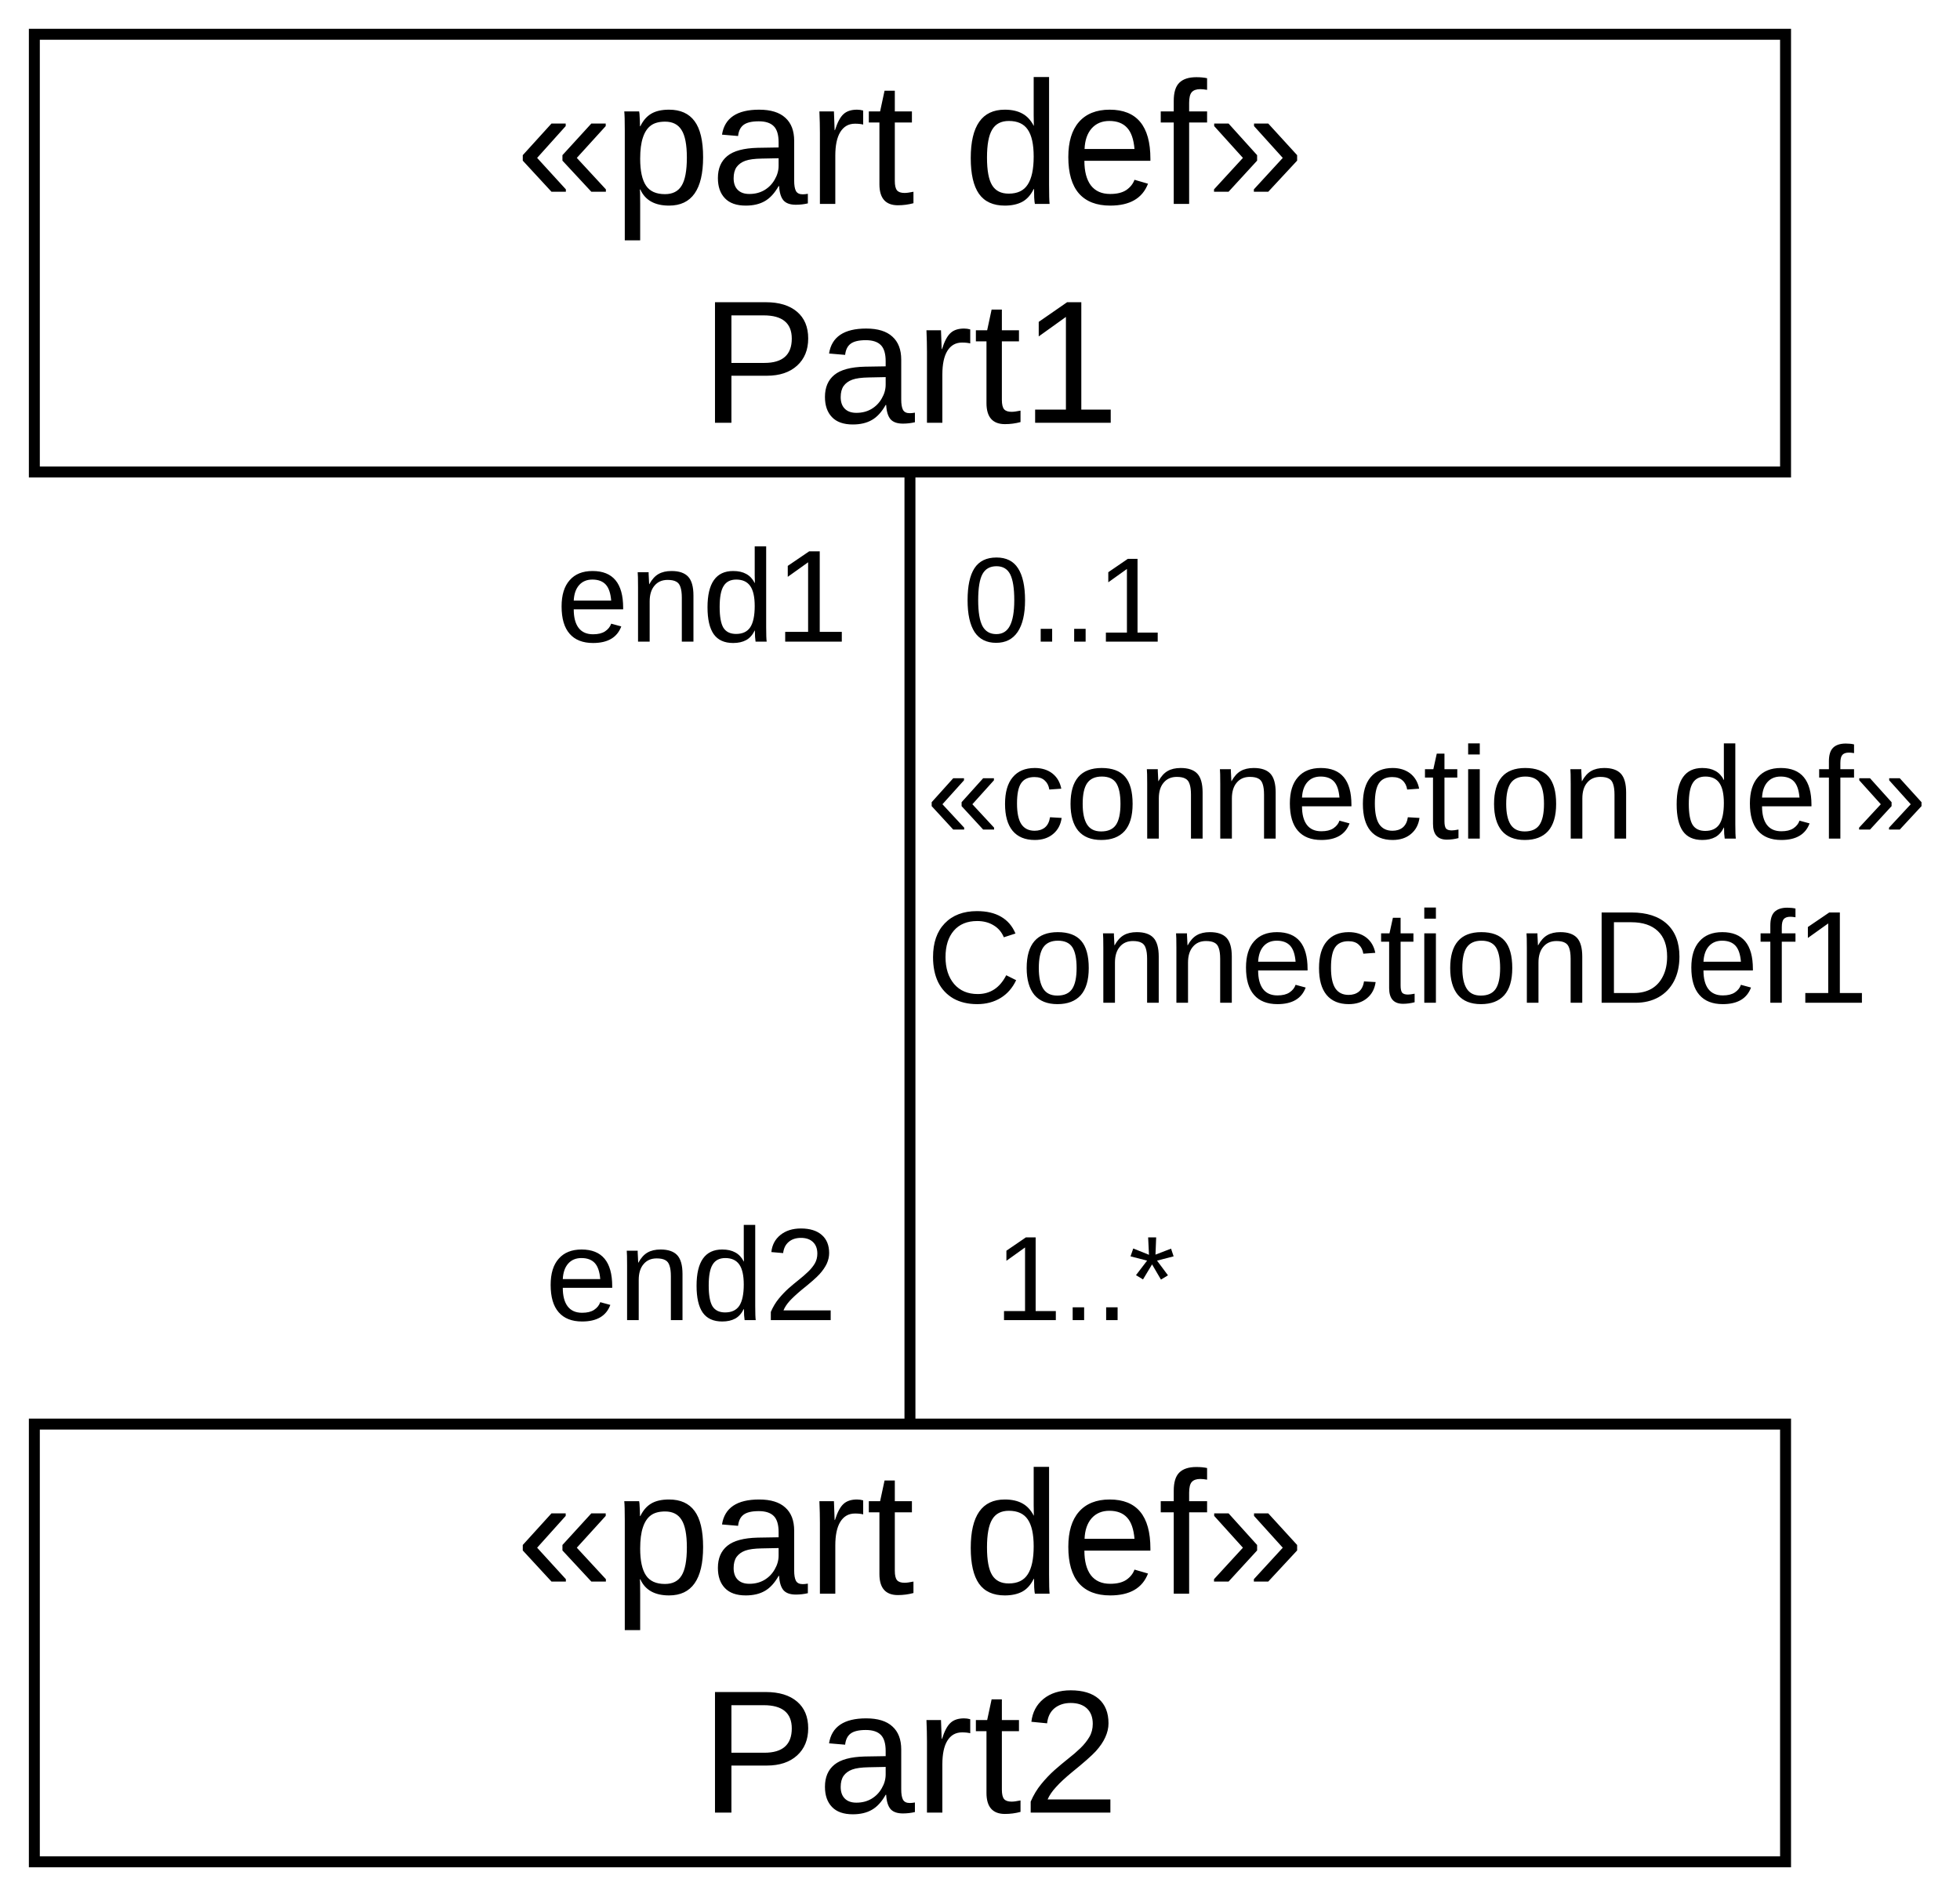
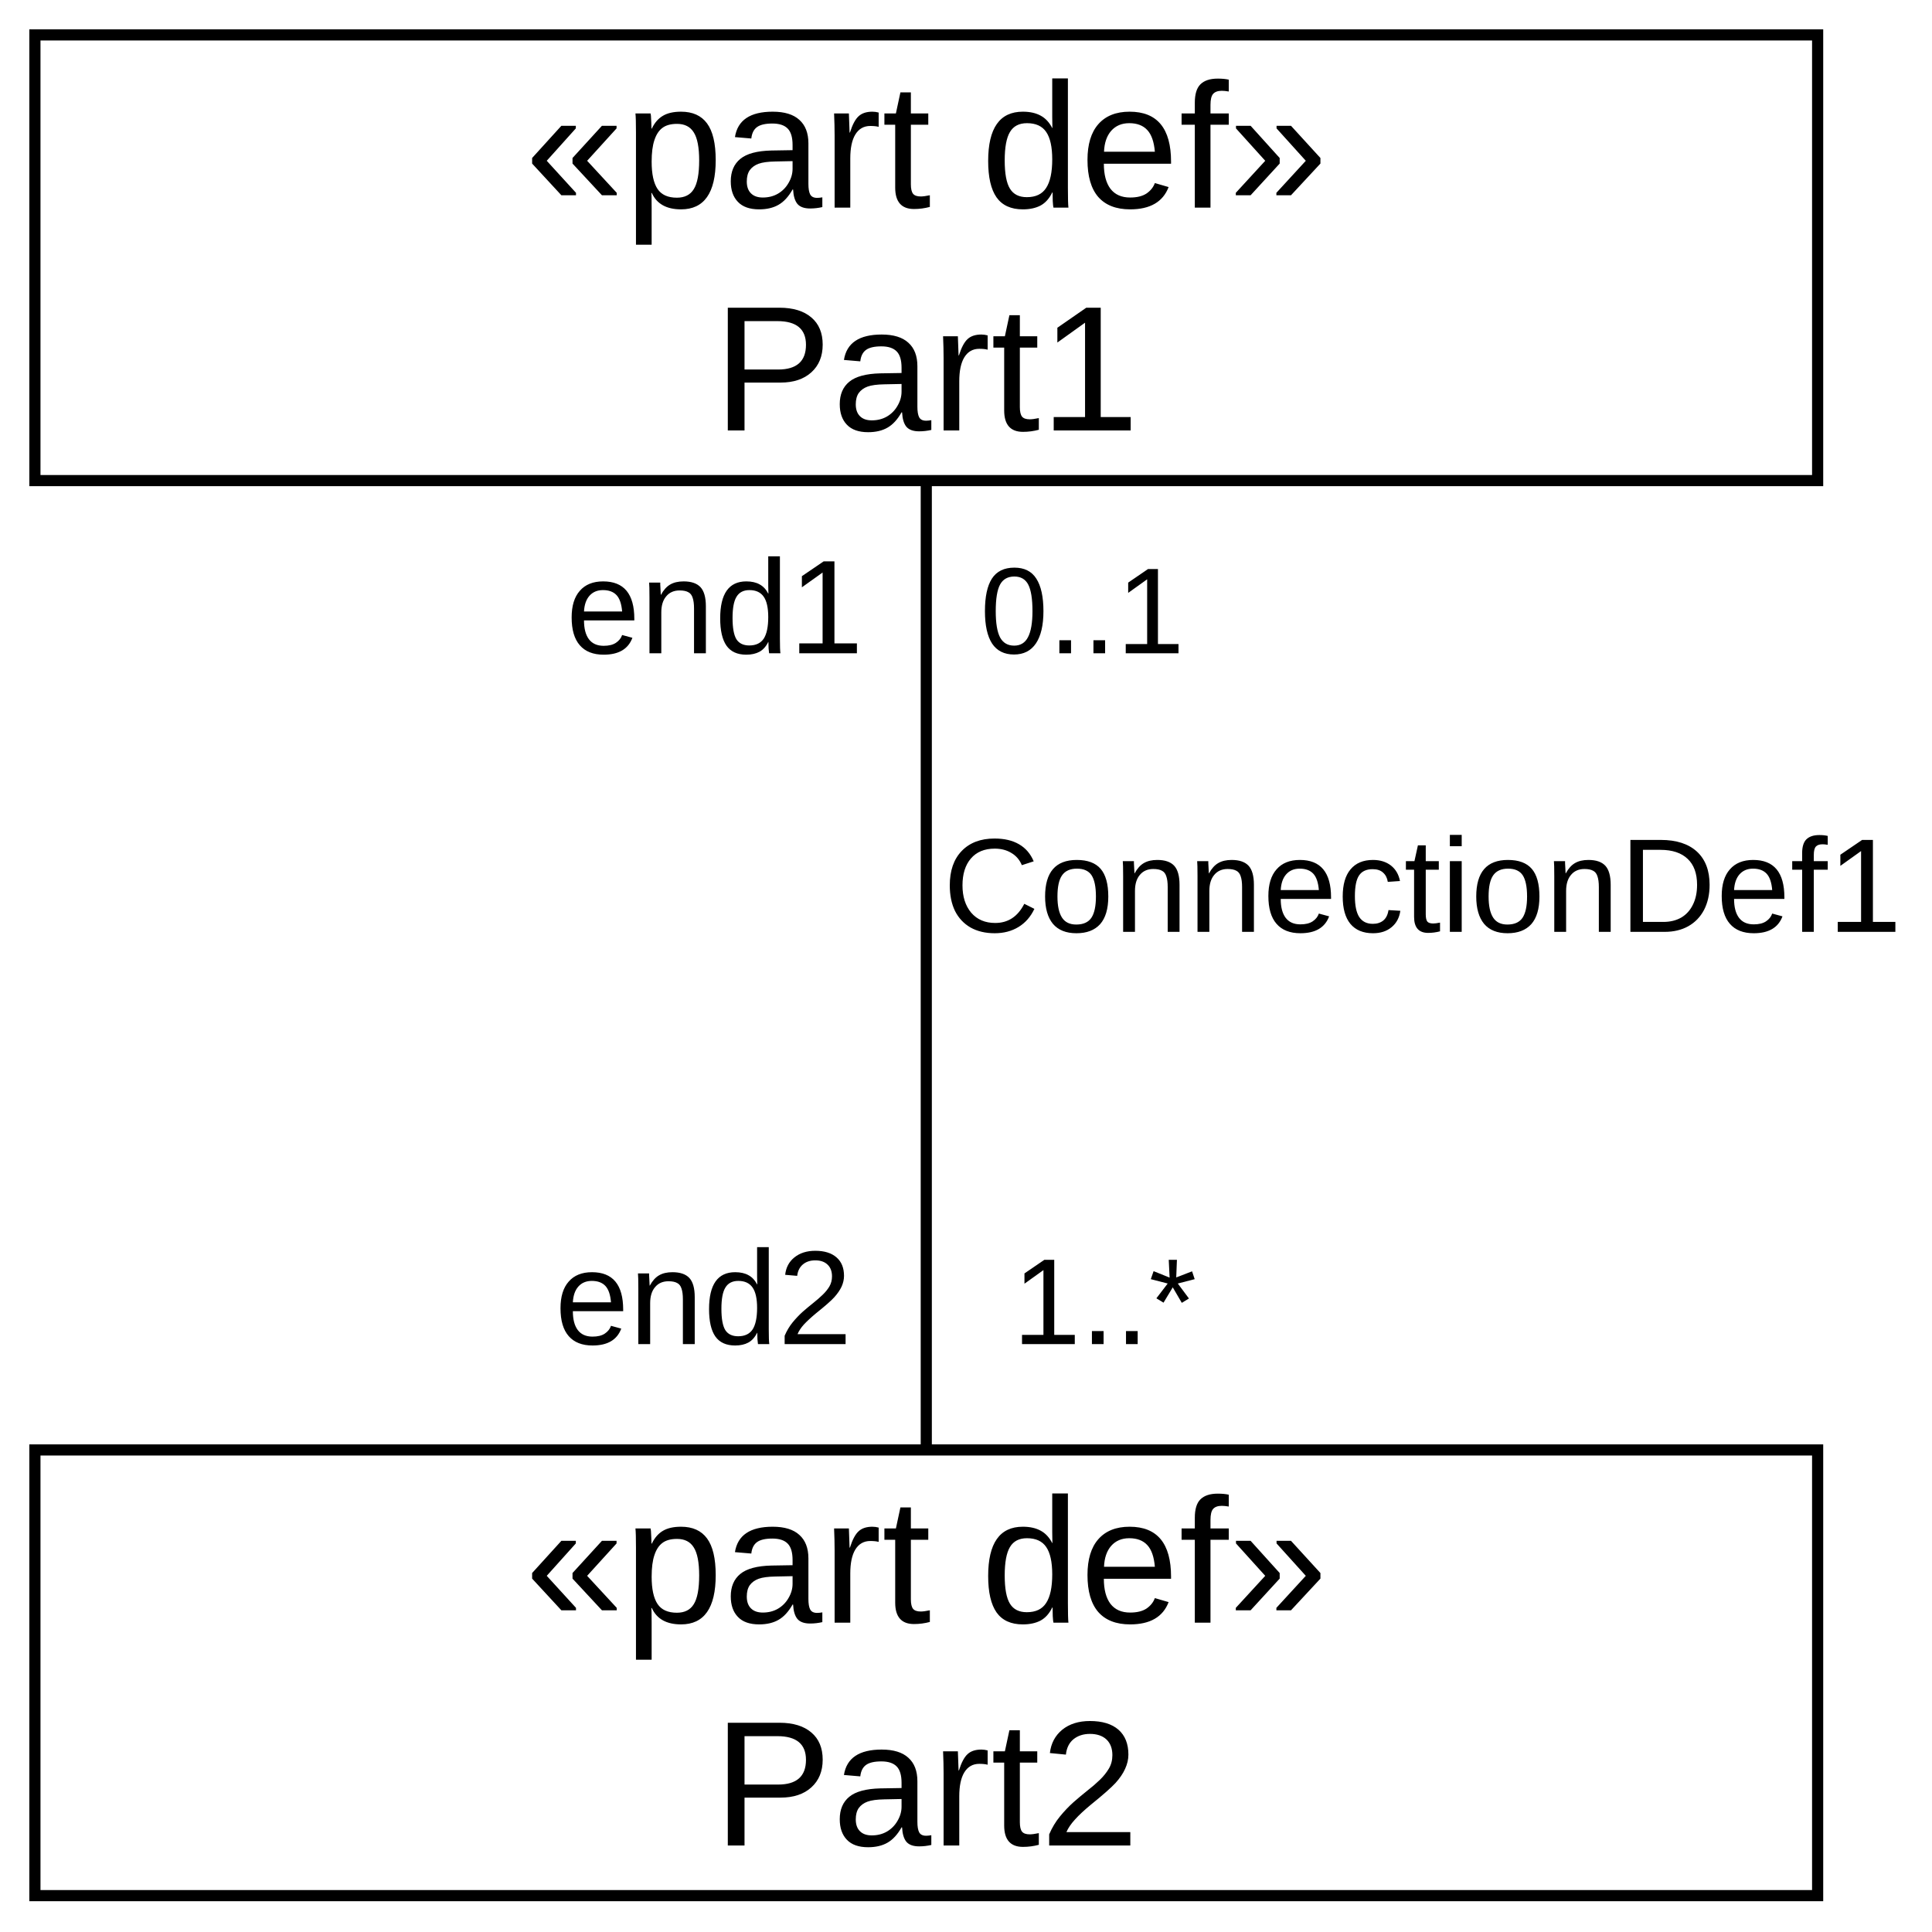
- <svg xmlns="http://www.w3.org/2000/svg" version="1.1" id="svg1" width="168" height="162.56" viewBox="0 0 168 162.56">
+ <svg xmlns="http://www.w3.org/2000/svg" version="1.1" id="svg1" width="162.56" height="162.56" viewBox="0 0 162.56 162.56">
  <defs id="defs1">
    <clipPath clipPathUnits="userSpaceOnUse" id="clipPath2">
-       <path d="M 0,0 H 525 V 509 H 0 Z" transform="scale(0.32)" clip-rule="evenodd" id="path2" />
+       <path d="M 0,0 H 509 V 509 H 0 Z" transform="scale(0.32)" clip-rule="evenodd" id="path2" />
    </clipPath>
    <clipPath clipPathUnits="userSpaceOnUse" id="clipPath4">
-       <path d="m 3.125,3.125 h 518.75 V 506.25 H 3.125 Z" transform="matrix(0.3410986,0,0,0.3410986,505.8617,549.8682)" clip-rule="evenodd" id="path4" />
+       <path d="M 3.125,3.125 H 506.25 V 506.25 H 3.125 Z" transform="matrix(0.3413333,0,0,0.3413333,505.8667,549.8667)" clip-rule="evenodd" id="path4" />
    </clipPath>
    <clipPath clipPathUnits="userSpaceOnUse" id="clipPath5">
-       <path d="m 3.125,3.125 h 518.75 V 506.25 H 3.125 Z" transform="matrix(0.3410986,0,0,0.3410986,-47.10707,-18.63186)" clip-rule="evenodd" id="path5" />
+       <path d="M 3.125,3.125 H 506.25 V 506.25 H 3.125 Z" transform="matrix(0.3413333,0,0,0.3413333,-47.10208,-18.63333)" clip-rule="evenodd" id="path5" />
    </clipPath>
    <clipPath clipPathUnits="userSpaceOnUse" id="clipPath6">
-       <path d="m 3.125,3.125 h 518.75 V 506.25 H 3.125 Z" transform="matrix(0.3410986,0,0,0.3410986,-64.01332,-38.63186)" clip-rule="evenodd" id="path6" />
+       <path d="M 3.125,3.125 H 506.25 V 506.25 H 3.125 Z" transform="matrix(0.3413333,0,0,0.3413333,-64.00833,-38.63334)" clip-rule="evenodd" id="path6" />
    </clipPath>
    <clipPath clipPathUnits="userSpaceOnUse" id="clipPath8">
-       <path d="m 3.125,3.125 h 518.75 V 506.25 H 3.125 Z" transform="matrix(0.3410986,0,0,0.3410986,505.8617,549.8682)" clip-rule="evenodd" id="path8" />
+       <path d="M 3.125,3.125 H 506.25 V 506.25 H 3.125 Z" transform="matrix(0.3413333,0,0,0.3413333,505.8667,549.8667)" clip-rule="evenodd" id="path8" />
    </clipPath>
    <clipPath clipPathUnits="userSpaceOnUse" id="clipPath9">
-       <path d="m 3.125,3.125 h 518.75 V 506.25 H 3.125 Z" transform="matrix(0.3410986,0,0,0.3410986,-47.10707,-145.6319)" clip-rule="evenodd" id="path9" />
+       <path d="M 3.125,3.125 H 506.25 V 506.25 H 3.125 Z" transform="matrix(0.3413333,0,0,0.3413333,-47.10208,-145.6333)" clip-rule="evenodd" id="path9" />
    </clipPath>
    <clipPath clipPathUnits="userSpaceOnUse" id="clipPath10">
-       <path d="m 3.125,3.125 h 518.75 V 506.25 H 3.125 Z" transform="matrix(0.3410986,0,0,0.3410986,-64.01332,-165.6319)" clip-rule="evenodd" id="path10" />
+       <path d="M 3.125,3.125 H 506.25 V 506.25 H 3.125 Z" transform="matrix(0.3413333,0,0,0.3413333,-64.00833,-165.6333)" clip-rule="evenodd" id="path10" />
    </clipPath>
    <clipPath clipPathUnits="userSpaceOnUse" id="clipPath12">
-       <path d="m 3.125,3.125 h 518.75 V 506.25 H 3.125 Z" transform="matrix(0.3410986,0,0,0.3410986,505.8617,549.8682)" clip-rule="evenodd" id="path12" />
+       <path d="M 3.125,3.125 H 506.25 V 506.25 H 3.125 Z" transform="matrix(0.3413333,0,0,0.3413333,505.8667,549.8667)" clip-rule="evenodd" id="path12" />
    </clipPath>
    <clipPath clipPathUnits="userSpaceOnUse" id="clipPath13">
-       <path d="m 3.125,3.125 h 518.75 V 506.25 H 3.125 Z" transform="matrix(0.3410986,0,0,0.3410986,-84.63832,-76.63186)" clip-rule="evenodd" id="path13" />
+       <path d="M 3.125,3.125 H 506.25 V 506.25 H 3.125 Z" transform="matrix(0.3413333,0,0,0.3413333,-84.63334,-83.63334)" clip-rule="evenodd" id="path13" />
    </clipPath>
    <clipPath clipPathUnits="userSpaceOnUse" id="clipPath14">
-       <path d="m 3.125,3.125 h 518.75 V 506.25 H 3.125 Z" transform="matrix(0.3410986,0,0,0.3410986,-84.63832,-91.63186)" clip-rule="evenodd" id="path14" />
+       <path d="M 3.125,3.125 H 506.25 V 506.25 H 3.125 Z" transform="matrix(0.3413333,0,0,0.3413333,-49.78959,-120.6333)" clip-rule="evenodd" id="path14" />
    </clipPath>
    <clipPath clipPathUnits="userSpaceOnUse" id="clipPath15">
-       <path d="m 3.125,3.125 h 518.75 V 506.25 H 3.125 Z" transform="matrix(0.3410986,0,0,0.3410986,-49.79457,-120.6319)" clip-rule="evenodd" id="path15" />
+       <path d="M 3.125,3.125 H 506.25 V 506.25 H 3.125 Z" transform="matrix(0.3413333,0,0,0.3413333,-50.78959,-58.63334)" clip-rule="evenodd" id="path15" />
    </clipPath>
-     <clipPath clipPathUnits="userSpaceOnUse" id="clipPath16">
-       <path d="m 3.125,3.125 h 518.75 V 506.25 H 3.125 Z" transform="matrix(0.3410986,0,0,0.3410986,-50.79457,-58.63186)" clip-rule="evenodd" id="path16" />
+     <clipPath clipPathUnits="userSpaceOnUse" id="clipPath17">
+       <path d="M 3.125,3.125 H 506.25 V 506.25 H 3.125 Z" transform="matrix(0.3413333,0,0,0.3413333,506.3667,550.3667)" clip-rule="evenodd" id="path17" />
    </clipPath>
    <clipPath clipPathUnits="userSpaceOnUse" id="clipPath18">
-       <path d="m 3.125,3.125 h 518.75 V 506.25 H 3.125 Z" transform="matrix(0.3410986,0,0,0.3410986,506.3617,550.3681)" clip-rule="evenodd" id="path18" />
+       <path d="M 3.125,3.125 H 506.25 V 506.25 H 3.125 Z" transform="matrix(0.3413333,0,0,0.3413333,-87.96147,-58.63334)" clip-rule="evenodd" id="path18" />
    </clipPath>
-     <clipPath clipPathUnits="userSpaceOnUse" id="clipPath19">
-       <path d="m 3.125,3.125 h 518.75 V 506.25 H 3.125 Z" transform="matrix(0.3410986,0,0,0.3410986,-87.96645,-58.63186)" clip-rule="evenodd" id="path19" />
+     <clipPath clipPathUnits="userSpaceOnUse" id="clipPath20">
+       <path d="M 3.125,3.125 H 506.25 V 506.25 H 3.125 Z" transform="matrix(0.3413333,0,0,0.3413333,506.3667,550.3667)" clip-rule="evenodd" id="path20" />
    </clipPath>
    <clipPath clipPathUnits="userSpaceOnUse" id="clipPath21">
-       <path d="m 3.125,3.125 h 518.75 V 506.25 H 3.125 Z" transform="matrix(0.3410986,0,0,0.3410986,506.3617,550.3681)" clip-rule="evenodd" id="path21" />
-     </clipPath>
-     <clipPath clipPathUnits="userSpaceOnUse" id="clipPath22">
-       <path d="m 3.125,3.125 h 518.75 V 506.25 H 3.125 Z" transform="matrix(0.3410986,0,0,0.3410986,-90.88832,-120.6319)" clip-rule="evenodd" id="path22" />
+       <path d="M 3.125,3.125 H 506.25 V 506.25 H 3.125 Z" transform="matrix(0.3413333,0,0,0.3413333,-90.88334,-120.6333)" clip-rule="evenodd" id="path21" />
    </clipPath>
  </defs>
  <g id="g1">
-     <path id="path1" d="M 0,0 H 168 V 163 H 0 Z" style="fill:#ffffff;fill-opacity:1;fill-rule:nonzero;stroke:none" clip-path="url(#clipPath2)" />
-     <path id="path3" d="m 509,553 h 160 v 40 H 509 Z" style="fill:#ffffff;fill-opacity:1;fill-rule:nonzero;stroke:#000000;stroke-width:1;stroke-linecap:butt;stroke-linejoin:miter;stroke-miterlimit:10;stroke-dasharray:none;stroke-opacity:1" transform="matrix(0.9381452,0,0,0.9381452,-474.5718,-515.8562)" clip-path="url(#clipPath4)" />
-     <text id="text4" xml:space="preserve" transform="matrix(0.9381452,0,0,0.9381452,44.19327,17.47939)" clip-path="url(#clipPath5)">
+     <path id="path1" d="M 0,0 H 163 V 163 H 0 Z" style="fill:#ffffff;fill-opacity:1;fill-rule:nonzero;stroke:none" clip-path="url(#clipPath2)" />
+     <path id="path3" d="m 509,553 h 160 v 40 H 509 Z" style="fill:#ffffff;fill-opacity:1;fill-rule:nonzero;stroke:#000000;stroke-width:1;stroke-linecap:butt;stroke-linejoin:miter;stroke-miterlimit:10;stroke-dasharray:none;stroke-opacity:1" transform="matrix(0.9375,0,0,0.9375,-474.25,-515.5)" clip-path="url(#clipPath4)" />
+     <text id="text4" xml:space="preserve" transform="matrix(0.9375,0,0,0.9375,44.1582,17.46875)" clip-path="url(#clipPath5)">
      <tspan id="tspan4" style="font-variant:normal;font-weight:normal;font-size:16px;font-family:Arial;writing-mode:lr-tb;fill:#000000;fill-opacity:1;fill-rule:nonzero;stroke:none" x="0" y="0">«part def»</tspan>
    </text>
-     <text id="text5" xml:space="preserve" transform="matrix(0.9381452,0,0,0.9381452,60.05379,36.24229)" clip-path="url(#clipPath6)">
+     <text id="text5" xml:space="preserve" transform="matrix(0.9375,0,0,0.9375,60.00781,36.21875)" clip-path="url(#clipPath6)">
      <tspan id="tspan5" style="font-variant:normal;font-weight:normal;font-size:16px;font-family:Arial;writing-mode:lr-tb;fill:#000000;fill-opacity:1;fill-rule:nonzero;stroke:none" x="0" y="0">Part1</tspan>
    </text>
-     <path id="path7" d="m 509,680 h 160 v 40 H 509 Z" style="fill:#ffffff;fill-opacity:1;fill-rule:nonzero;stroke:#000000;stroke-width:1;stroke-linecap:butt;stroke-linejoin:miter;stroke-miterlimit:10;stroke-dasharray:none;stroke-opacity:1" transform="matrix(0.9381452,0,0,0.9381452,-474.5718,-515.8562)" clip-path="url(#clipPath8)" />
-     <text id="text8" xml:space="preserve" transform="matrix(0.9381452,0,0,0.9381452,44.19327,136.6238)" clip-path="url(#clipPath9)">
+     <path id="path7" d="m 509,680 h 160 v 40 H 509 Z" style="fill:#ffffff;fill-opacity:1;fill-rule:nonzero;stroke:#000000;stroke-width:1;stroke-linecap:butt;stroke-linejoin:miter;stroke-miterlimit:10;stroke-dasharray:none;stroke-opacity:1" transform="matrix(0.9375,0,0,0.9375,-474.25,-515.5)" clip-path="url(#clipPath8)" />
+     <text id="text8" xml:space="preserve" transform="matrix(0.9375,0,0,0.9375,44.1582,136.5312)" clip-path="url(#clipPath9)">
      <tspan id="tspan8" style="font-variant:normal;font-weight:normal;font-size:16px;font-family:Arial;writing-mode:lr-tb;fill:#000000;fill-opacity:1;fill-rule:nonzero;stroke:none" x="0" y="0">«part def»</tspan>
    </text>
-     <text id="text9" xml:space="preserve" transform="matrix(0.9381452,0,0,0.9381452,60.05379,155.3867)" clip-path="url(#clipPath10)">
+     <text id="text9" xml:space="preserve" transform="matrix(0.9375,0,0,0.9375,60.00781,155.2812)" clip-path="url(#clipPath10)">
      <tspan id="tspan9" style="font-variant:normal;font-weight:normal;font-size:16px;font-family:Arial;writing-mode:lr-tb;fill:#000000;fill-opacity:1;fill-rule:nonzero;stroke:none" x="0" y="0">Part2</tspan>
    </text>
-     <path id="path11" d="m 589,593 v 87" style="fill:none;stroke:#000000;stroke-width:1;stroke-linecap:butt;stroke-linejoin:miter;stroke-miterlimit:10;stroke-dasharray:none;stroke-opacity:1" transform="matrix(0.9381452,0,0,0.9381452,-474.5718,-515.8562)" clip-path="url(#clipPath12)" />
-     <text id="text12" xml:space="preserve" transform="matrix(0.9381452,0,0,0.9381452,79.40304,71.89181)" clip-path="url(#clipPath13)">
-       <tspan id="tspan12" style="font-variant:normal;font-weight:normal;font-size:12px;font-family:Arial;writing-mode:lr-tb;fill:#000000;fill-opacity:1;fill-rule:nonzero;stroke:none" x="0" y="0">«connection def»</tspan>
+     <path id="path11" d="m 589,593 v 87" style="fill:none;stroke:#000000;stroke-width:1;stroke-linecap:butt;stroke-linejoin:miter;stroke-miterlimit:10;stroke-dasharray:none;stroke-opacity:1" transform="matrix(0.9375,0,0,0.9375,-474.25,-515.5)" clip-path="url(#clipPath12)" />
+     <text id="text12" xml:space="preserve" transform="matrix(0.9375,0,0,0.9375,79.34375,78.40625)" clip-path="url(#clipPath13)">
+       <tspan id="tspan12" style="font-variant:normal;font-weight:normal;font-size:12px;font-family:Arial;writing-mode:lr-tb;fill:#000000;fill-opacity:1;fill-rule:nonzero;stroke:none" x="0" y="0">ConnectionDef1</tspan>
    </text>
-     <text id="text13" xml:space="preserve" transform="matrix(0.9381452,0,0,0.9381452,79.40304,85.96399)" clip-path="url(#clipPath14)">
-       <tspan id="tspan13" style="font-variant:normal;font-weight:normal;font-size:12px;font-family:Arial;writing-mode:lr-tb;fill:#000000;fill-opacity:1;fill-rule:nonzero;stroke:none" x="0" y="0">ConnectionDef1</tspan>
+     <text id="text13" xml:space="preserve" transform="matrix(0.9375,0,0,0.9375,46.67773,113.0938)" clip-path="url(#clipPath14)">
+       <tspan id="tspan13" style="font-variant:normal;font-weight:normal;font-size:12px;font-family:Arial;writing-mode:lr-tb;fill:#000000;fill-opacity:1;fill-rule:nonzero;stroke:none" x="0" y="0">end2</tspan>
    </text>
-     <text id="text14" xml:space="preserve" transform="matrix(0.9381452,0,0,0.9381452,46.71454,113.1702)" clip-path="url(#clipPath15)">
-       <tspan id="tspan14" style="font-variant:normal;font-weight:normal;font-size:12px;font-family:Arial;writing-mode:lr-tb;fill:#000000;fill-opacity:1;fill-rule:nonzero;stroke:none" x="0" y="0">end2</tspan>
+     <text id="text14" xml:space="preserve" transform="matrix(0.9375,0,0,0.9375,47.61523,54.96875)" clip-path="url(#clipPath15)">
+       <tspan id="tspan14" style="font-variant:normal;font-weight:normal;font-size:12px;font-family:Arial;writing-mode:lr-tb;fill:#000000;fill-opacity:1;fill-rule:nonzero;stroke:none" x="0" y="0">end1</tspan>
    </text>
-     <text id="text15" xml:space="preserve" transform="matrix(0.9381452,0,0,0.9381452,47.65268,55.0052)" clip-path="url(#clipPath16)">
-       <tspan id="tspan15" style="font-variant:normal;font-weight:normal;font-size:12px;font-family:Arial;writing-mode:lr-tb;fill:#000000;fill-opacity:1;fill-rule:nonzero;stroke:none" x="0" y="0">end1</tspan>
+     <path id="path16" d="m 594,599 h 19 v 13 h -19 z" style="fill:#ffffff;fill-opacity:1;fill-rule:nonzero;stroke:none" transform="matrix(0.9375,0,0,0.9375,-474.7187,-515.9687)" clip-path="url(#clipPath17)" />
+     <text id="text17" xml:space="preserve" transform="matrix(0.9375,0,0,0.9375,82.46387,54.96875)" clip-path="url(#clipPath18)">
+       <tspan id="tspan17" style="font-variant:normal;font-weight:normal;font-size:11px;font-family:Arial;writing-mode:lr-tb;fill:#000000;fill-opacity:1;fill-rule:nonzero;stroke:none" x="0" y="0">0..1</tspan>
    </text>
-     <path id="path17" d="m 594,599 h 19 v 13 h -19 z" style="fill:#ffffff;fill-opacity:1;fill-rule:nonzero;stroke:none" transform="matrix(0.9381452,0,0,0.9381452,-475.0408,-516.3252)" clip-path="url(#clipPath18)" />
-     <text id="text18" xml:space="preserve" transform="matrix(0.9381452,0,0,0.9381452,82.52531,55.0052)" clip-path="url(#clipPath19)">
-       <tspan id="tspan18" style="font-variant:normal;font-weight:normal;font-size:11px;font-family:Arial;writing-mode:lr-tb;fill:#000000;fill-opacity:1;fill-rule:nonzero;stroke:none" x="0" y="0">0..1</tspan>
-     </text>
-     <path id="path20" d="m 597,661 h 17 v 13 h -17 z" style="fill:#ffffff;fill-opacity:1;fill-rule:nonzero;stroke:none" transform="matrix(0.9381452,0,0,0.9381452,-475.0408,-516.3252)" clip-path="url(#clipPath21)" />
-     <text id="text21" xml:space="preserve" transform="matrix(0.9381452,0,0,0.9381452,85.26645,113.1702)" clip-path="url(#clipPath22)">
-       <tspan id="tspan21" style="font-variant:normal;font-weight:normal;font-size:11px;font-family:Arial;writing-mode:lr-tb;fill:#000000;fill-opacity:1;fill-rule:nonzero;stroke:none" x="0" y="0">1..*</tspan>
+     <path id="path19" d="m 597,661 h 17 v 13 h -17 z" style="fill:#ffffff;fill-opacity:1;fill-rule:nonzero;stroke:none" transform="matrix(0.9375,0,0,0.9375,-474.7187,-515.9687)" clip-path="url(#clipPath20)" />
+     <text id="text20" xml:space="preserve" transform="matrix(0.9375,0,0,0.9375,85.20312,113.0938)" clip-path="url(#clipPath21)">
+       <tspan id="tspan20" style="font-variant:normal;font-weight:normal;font-size:11px;font-family:Arial;writing-mode:lr-tb;fill:#000000;fill-opacity:1;fill-rule:nonzero;stroke:none" x="0" y="0">1..*</tspan>
    </text>
  </g>
</svg>
